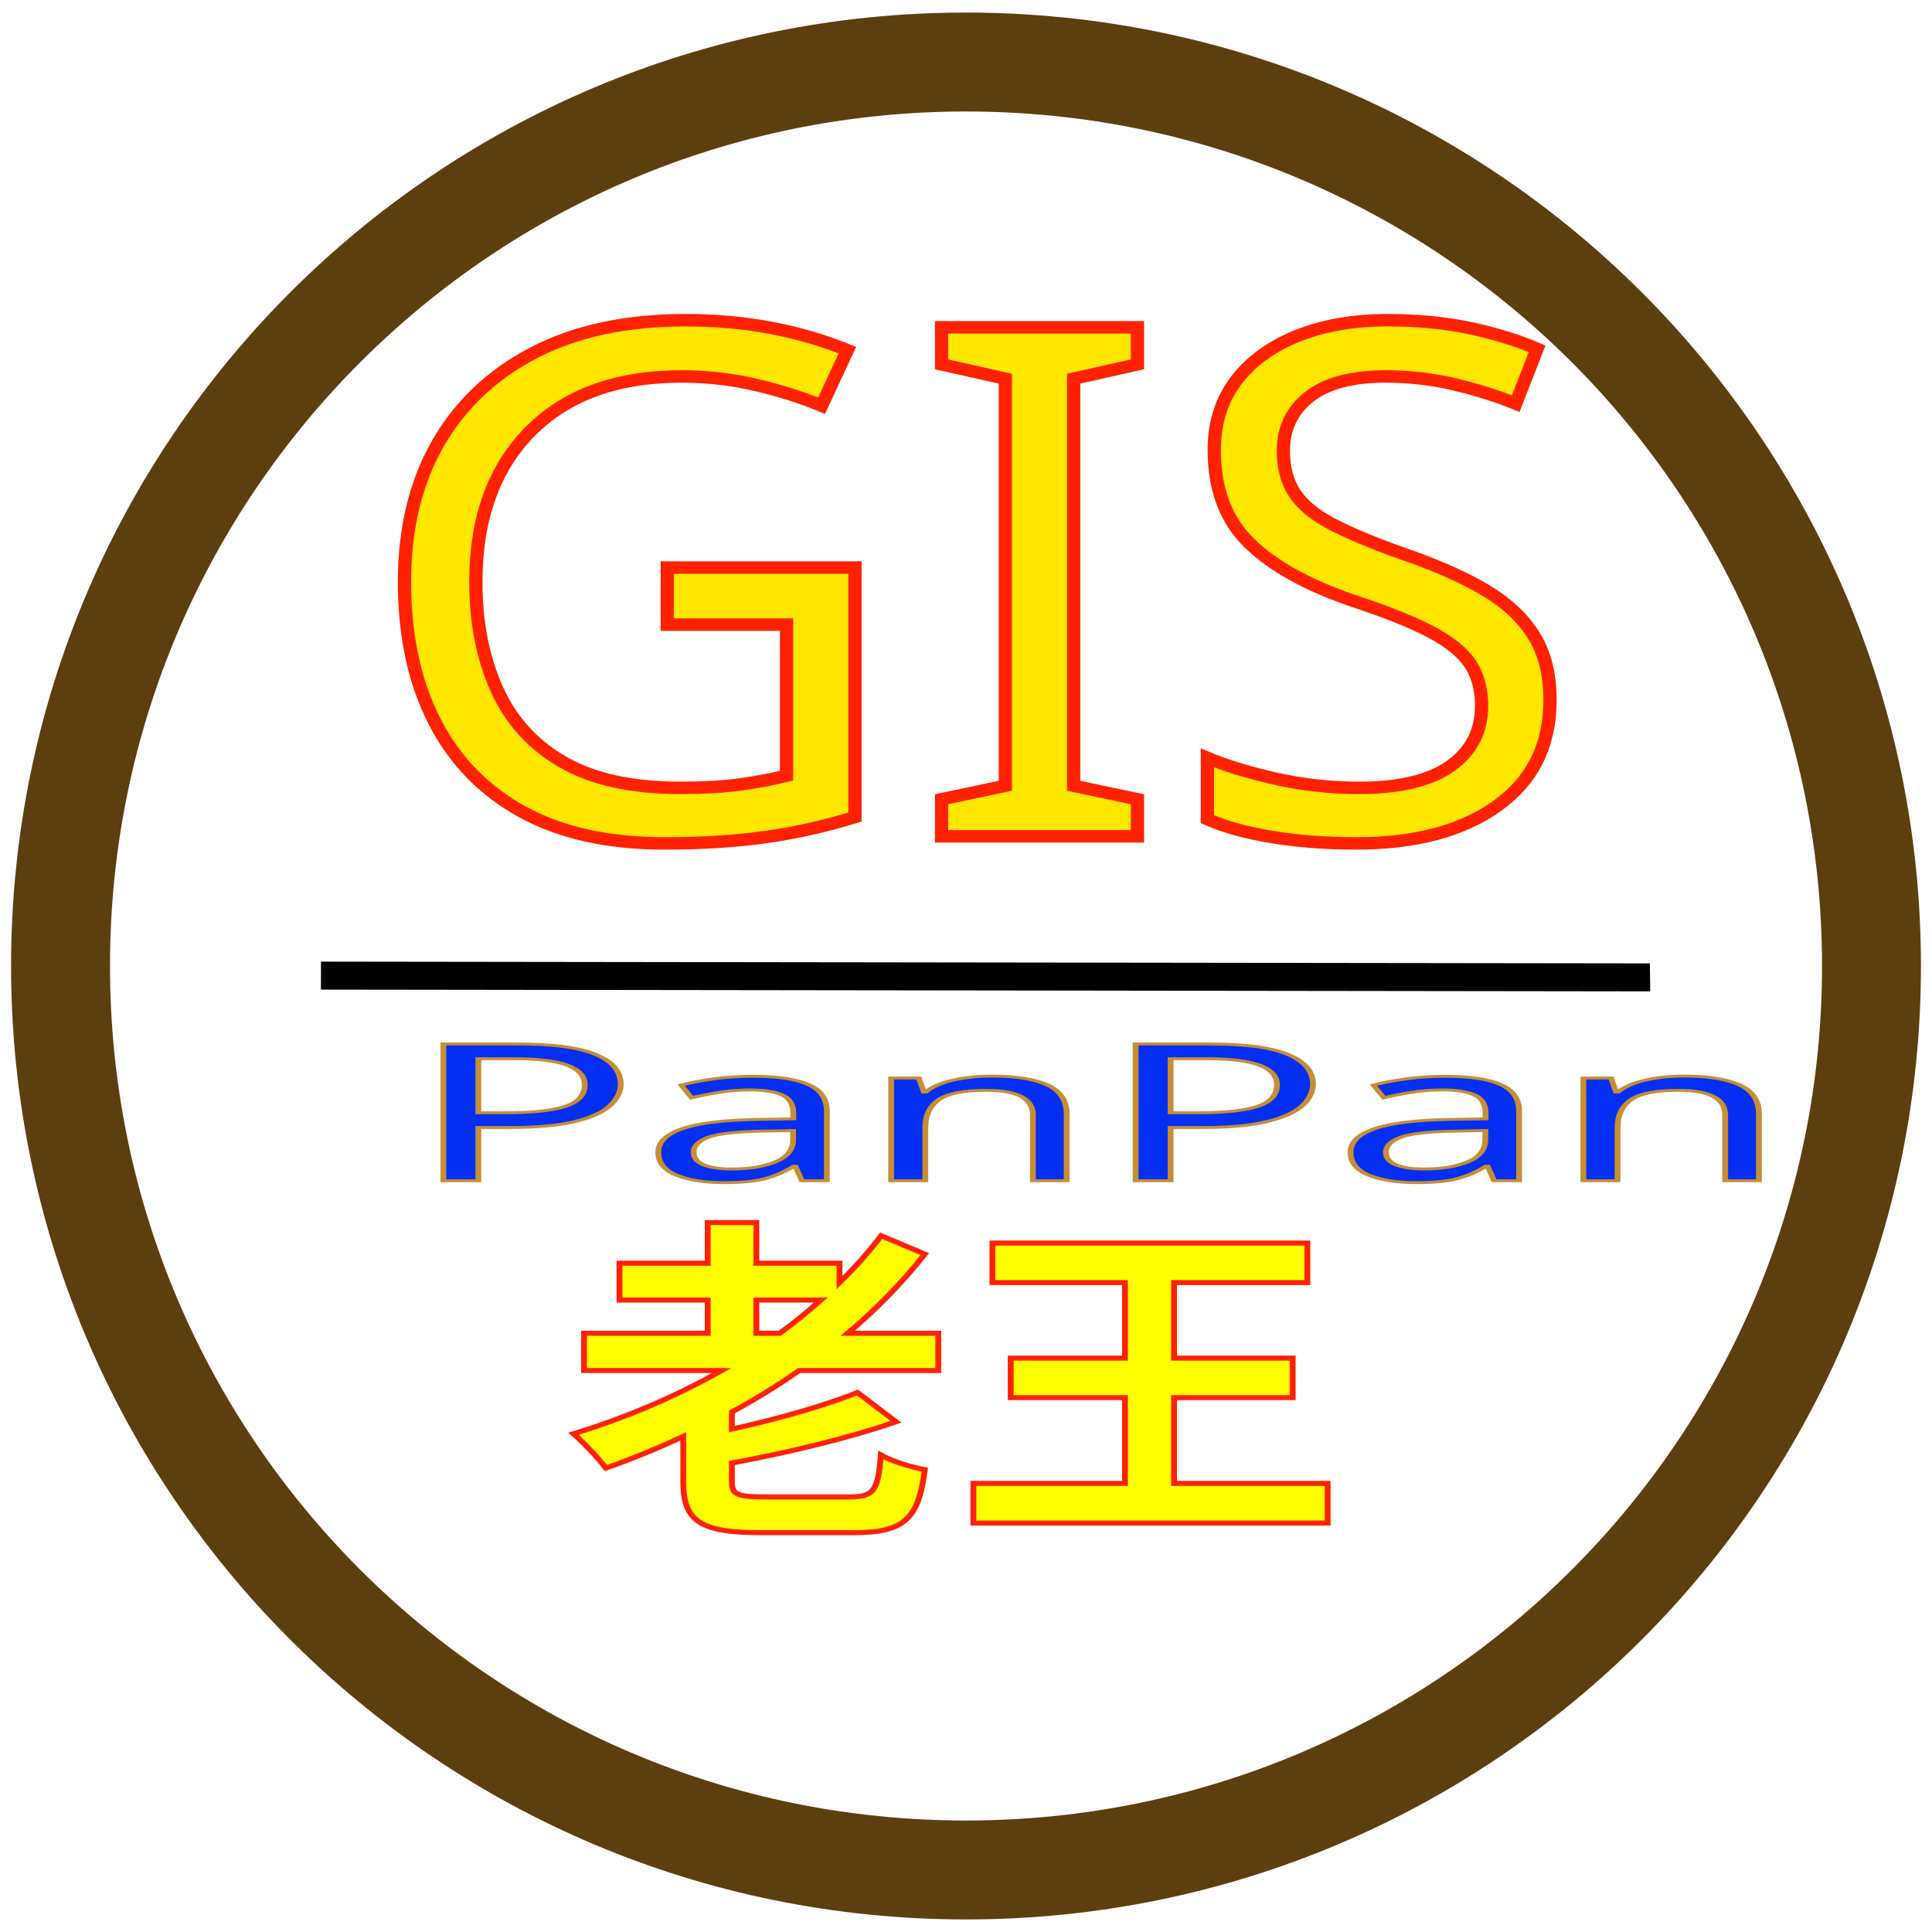
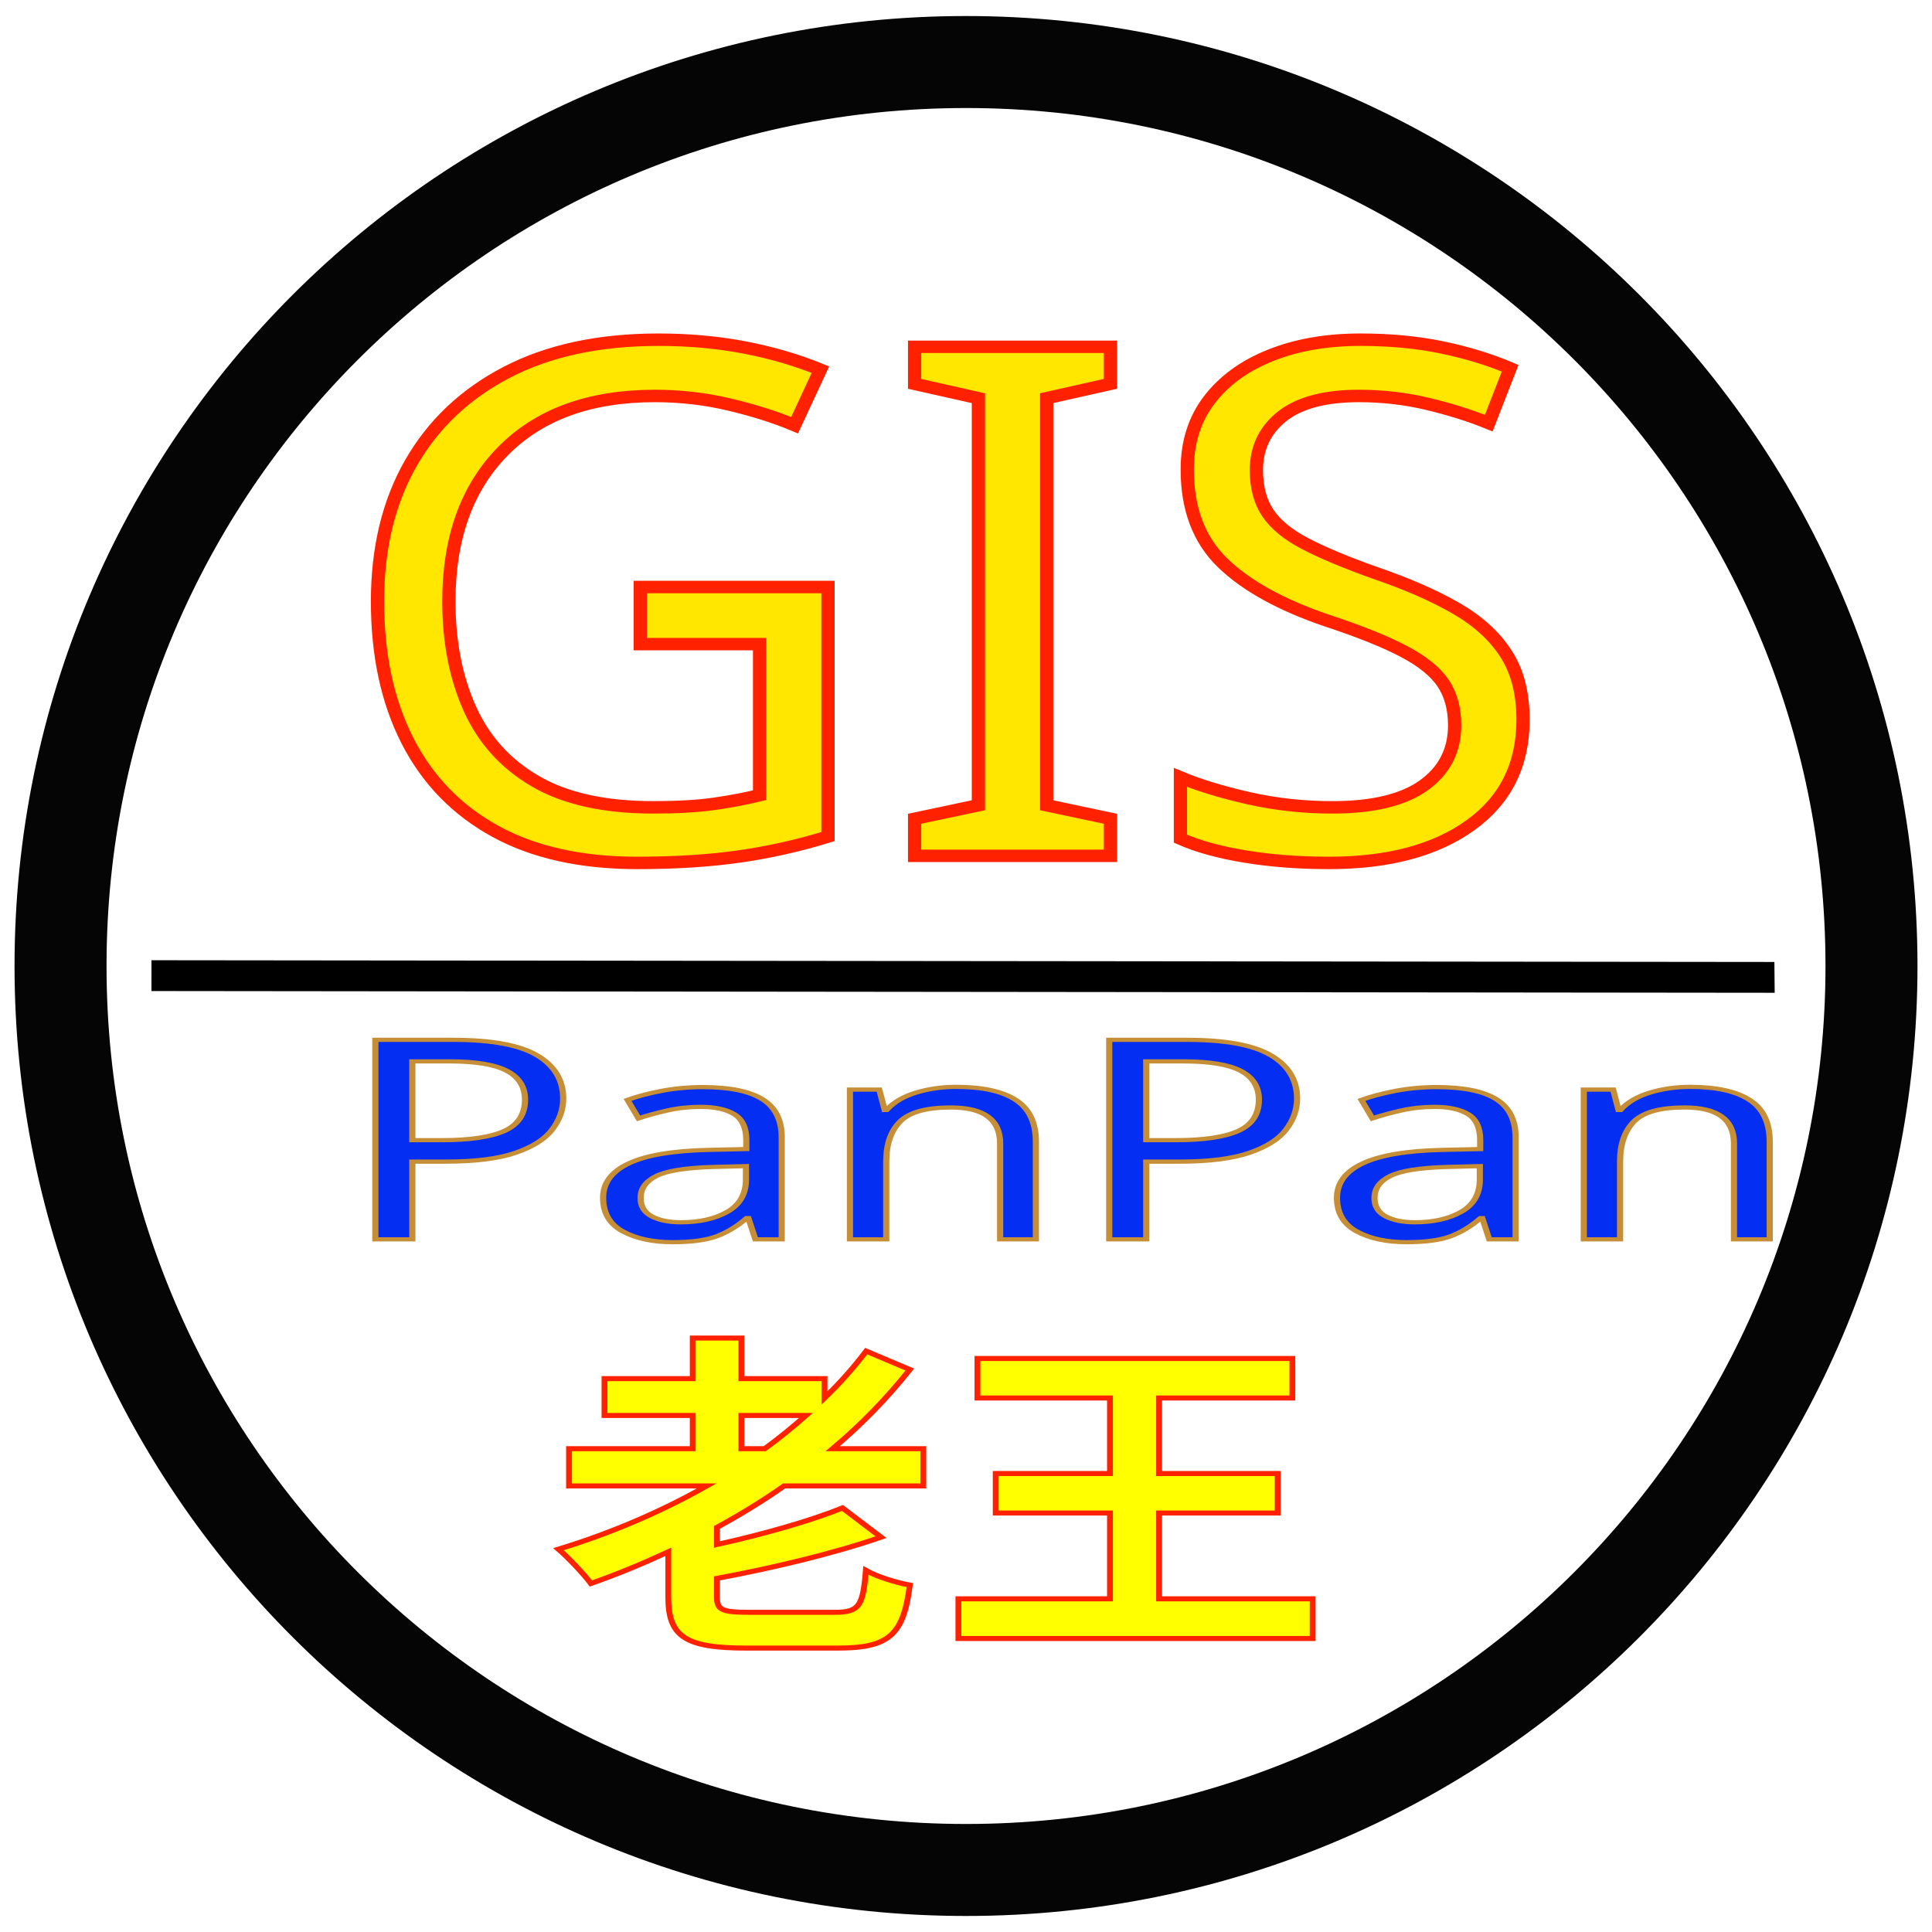
<svg xmlns="http://www.w3.org/2000/svg" xmlns:xlink="http://www.w3.org/1999/xlink" width="210mm" height="210mm" viewBox="0 0 210 210" version="1.1" id="svg1">
  <defs id="defs1">
    <linearGradient id="swatch4">
      <stop style="stop-color:#cf573d;stop-opacity:0;" offset="0" id="stop4" />
    </linearGradient>
    <linearGradient xlink:href="#swatch4" id="linearGradient4" x1="51.311" y1="62.041" x2="153.619" y2="62.041" gradientUnits="userSpaceOnUse" />
  </defs>
  <g id="layer1">
-     <ellipse style="fill:#000000;fill-opacity:0;stroke:#5d3e0e;stroke-width:10.752;stroke-dasharray:none;stroke-opacity:1" id="path1" cx="105.001" cy="105" rx="98.421" ry="98.258" />
-     <text xml:space="preserve" style="font-style:normal;font-variant:normal;font-weight:normal;font-stretch:normal;font-size:79.988px;font-family:'Mongolian Baiti';-inkscape-font-specification:'Mongolian Baiti, Normal';font-variant-ligatures:normal;font-variant-caps:normal;font-variant-numeric:normal;font-variant-east-asian:normal;fill:#ffe700;fill-opacity:1;stroke:#ff2100;stroke-width:1.396;stroke-dasharray:none;stroke-dashoffset:0;stroke-opacity:1" x="37.719" y="93.832" id="text3" transform="scale(1.032211,0.9687944)">
-       <tspan id="tspan3" style="font-style:normal;font-variant:normal;font-weight:normal;font-stretch:normal;font-size:79.988px;font-family:'Mongolian Baiti';-inkscape-font-specification:'Mongolian Baiti, Normal';font-variant-ligatures:normal;font-variant-caps:normal;font-variant-numeric:normal;font-variant-east-asian:normal;fill:#ffe700;fill-opacity:1;stroke:#ff2100;stroke-width:1.396;stroke-dasharray:none;stroke-dashoffset:0;stroke-opacity:1" x="37.719" y="93.832">GIS</tspan>
+     <ellipse style="fill:#fffefe;fill-opacity:0;stroke:#050505;stroke-width:10;stroke-dasharray:none;stroke-opacity:1" id="path1" cx="105.001" cy="105" rx="98.421" ry="98.258" />
+     <text xml:space="preserve" style="font-style:normal;font-variant:normal;font-weight:normal;font-stretch:normal;font-size:79.988px;font-family:'Mongolian Baiti';-inkscape-font-specification:'Mongolian Baiti, Normal';font-variant-ligatures:normal;font-variant-caps:normal;font-variant-numeric:normal;font-variant-east-asian:normal;fill:#ffe700;fill-opacity:1;stroke:#ff2100;stroke-width:1.396;stroke-dasharray:none;stroke-dashoffset:0;stroke-opacity:1" x="34.878" y="96.018" id="text3" transform="scale(1.032211,0.9687944)">
+       <tspan id="tspan3" style="font-style:normal;font-variant:normal;font-weight:normal;font-stretch:normal;font-size:79.988px;font-family:'Mongolian Baiti';-inkscape-font-specification:'Mongolian Baiti, Normal';font-variant-ligatures:normal;font-variant-caps:normal;font-variant-numeric:normal;font-variant-east-asian:normal;fill:#ffe700;fill-opacity:1;stroke:#ff2100;stroke-width:1.396;stroke-dasharray:none;stroke-dashoffset:0;stroke-opacity:1" x="34.878" y="96.018">GIS</tspan>
    </text>
    <text xml:space="preserve" style="font-style:normal;font-variant:normal;font-weight:normal;font-stretch:normal;font-size:19.756px;font-family:Sans;-inkscape-font-specification:'Sans, Normal';font-variant-ligatures:normal;font-variant-caps:normal;font-variant-numeric:normal;font-variant-east-asian:normal;fill:#000000;fill-opacity:0;stroke:#0889eb;stroke-width:1;stroke-dasharray:none;stroke-opacity:1" x="111.599" y="61.583" id="text4">
      <tspan id="tspan4" style="stroke-width:1" x="111.599" y="61.583" />
    </text>
-     <path style="fill:#0b0f12;fill-opacity:1;stroke:#000000;stroke-width:3.041;stroke-dasharray:none;stroke-dashoffset:0;stroke-opacity:1" d="m 34.885,106.046 c 144.305,0.192 144.468,0.19 144.468,0.19" id="path4" />
-     <text xml:space="preserve" style="font-style:normal;font-variant:normal;font-weight:normal;font-stretch:normal;font-size:29.637px;font-family:'Mongolian Baiti';-inkscape-font-specification:'Mongolian Baiti, Normal';font-variant-ligatures:normal;font-variant-caps:normal;font-variant-numeric:normal;font-variant-east-asian:normal;fill:#042ff2;fill-opacity:1;stroke:#c68e37;stroke-width:0.445;stroke-dasharray:none;stroke-dashoffset:0;stroke-opacity:1" x="30.988" y="182.645" id="text5" transform="scale(1.423162,0.7026609)">
-       <tspan id="tspan5" style="fill:#042ff2;fill-opacity:1;stroke-width:0.445" x="30.988" y="182.645">PanPan</tspan>
+     <path style="fill:#0b0f12;fill-opacity:1;stroke:#000000;stroke-width:3.349;stroke-dasharray:none;stroke-dashoffset:0;stroke-opacity:1" d="m 16.463,106.047 c 176.222,0.191 176.421,0.189 176.421,0.189" id="path4" />
+     <text xml:space="preserve" style="font-style:normal;font-variant:normal;font-weight:normal;font-stretch:normal;font-size:36.85px;font-family:'Mongolian Baiti';-inkscape-font-specification:'Mongolian Baiti, Normal';font-variant-ligatures:normal;font-variant-caps:normal;font-variant-numeric:normal;font-variant-east-asian:normal;fill:#042ff2;fill-opacity:1;stroke:#c68e37;stroke-width:0.554;stroke-dasharray:none;stroke-dashoffset:0;stroke-opacity:1" x="30.045" y="163.455" id="text5" transform="scale(1.213371,0.8241504)">
+       <tspan id="tspan5" style="fill:#042ff2;fill-opacity:1;stroke-width:0.554" x="30.045" y="163.455">PanPan</tspan>
    </text>
-     <text xml:space="preserve" style="font-style:normal;font-variant:normal;font-weight:bold;font-stretch:normal;font-size:39.247px;font-family:DengXian;-inkscape-font-specification:'DengXian, Bold';font-variant-ligatures:normal;font-variant-caps:normal;font-variant-numeric:normal;font-variant-east-asian:normal;fill:#ffff00;fill-opacity:1;stroke:#ff2100;stroke-width:0.59;stroke-dasharray:none;stroke-dashoffset:0;stroke-opacity:1" x="57.172" y="176.498" id="text6" transform="scale(1.077092,0.9284262)">
-       <tspan id="tspan6" style="font-style:normal;font-variant:normal;font-weight:bold;font-stretch:normal;font-size:39.247px;font-family:DengXian;-inkscape-font-specification:'DengXian, Bold';font-variant-ligatures:normal;font-variant-caps:normal;font-variant-numeric:normal;font-variant-east-asian:normal;fill:#ffff00;fill-opacity:1;stroke:#ff2100;stroke-width:0.59;stroke-opacity:1;stroke-dasharray:none" x="57.172" y="176.498">老王</tspan>
+     <text xml:space="preserve" style="font-style:normal;font-variant:normal;font-weight:bold;font-stretch:normal;font-size:39.247px;font-family:DengXian;-inkscape-font-specification:'DengXian, Bold';font-variant-ligatures:normal;font-variant-caps:normal;font-variant-numeric:normal;font-variant-east-asian:normal;fill:#ffff00;fill-opacity:1;stroke:#ff2100;stroke-width:0.59;stroke-dasharray:none;stroke-dashoffset:0;stroke-opacity:1" x="55.66" y="190.01" id="text6" transform="scale(1.077092,0.9284262)">
+       <tspan id="tspan6" style="font-style:normal;font-variant:normal;font-weight:bold;font-stretch:normal;font-size:39.247px;font-family:DengXian;-inkscape-font-specification:'DengXian, Bold';font-variant-ligatures:normal;font-variant-caps:normal;font-variant-numeric:normal;font-variant-east-asian:normal;fill:#ffff00;fill-opacity:1;stroke:#ff2100;stroke-width:0.59;stroke-dasharray:none;stroke-opacity:1" x="55.66" y="190.01">老王</tspan>
    </text>
  </g>
</svg>
